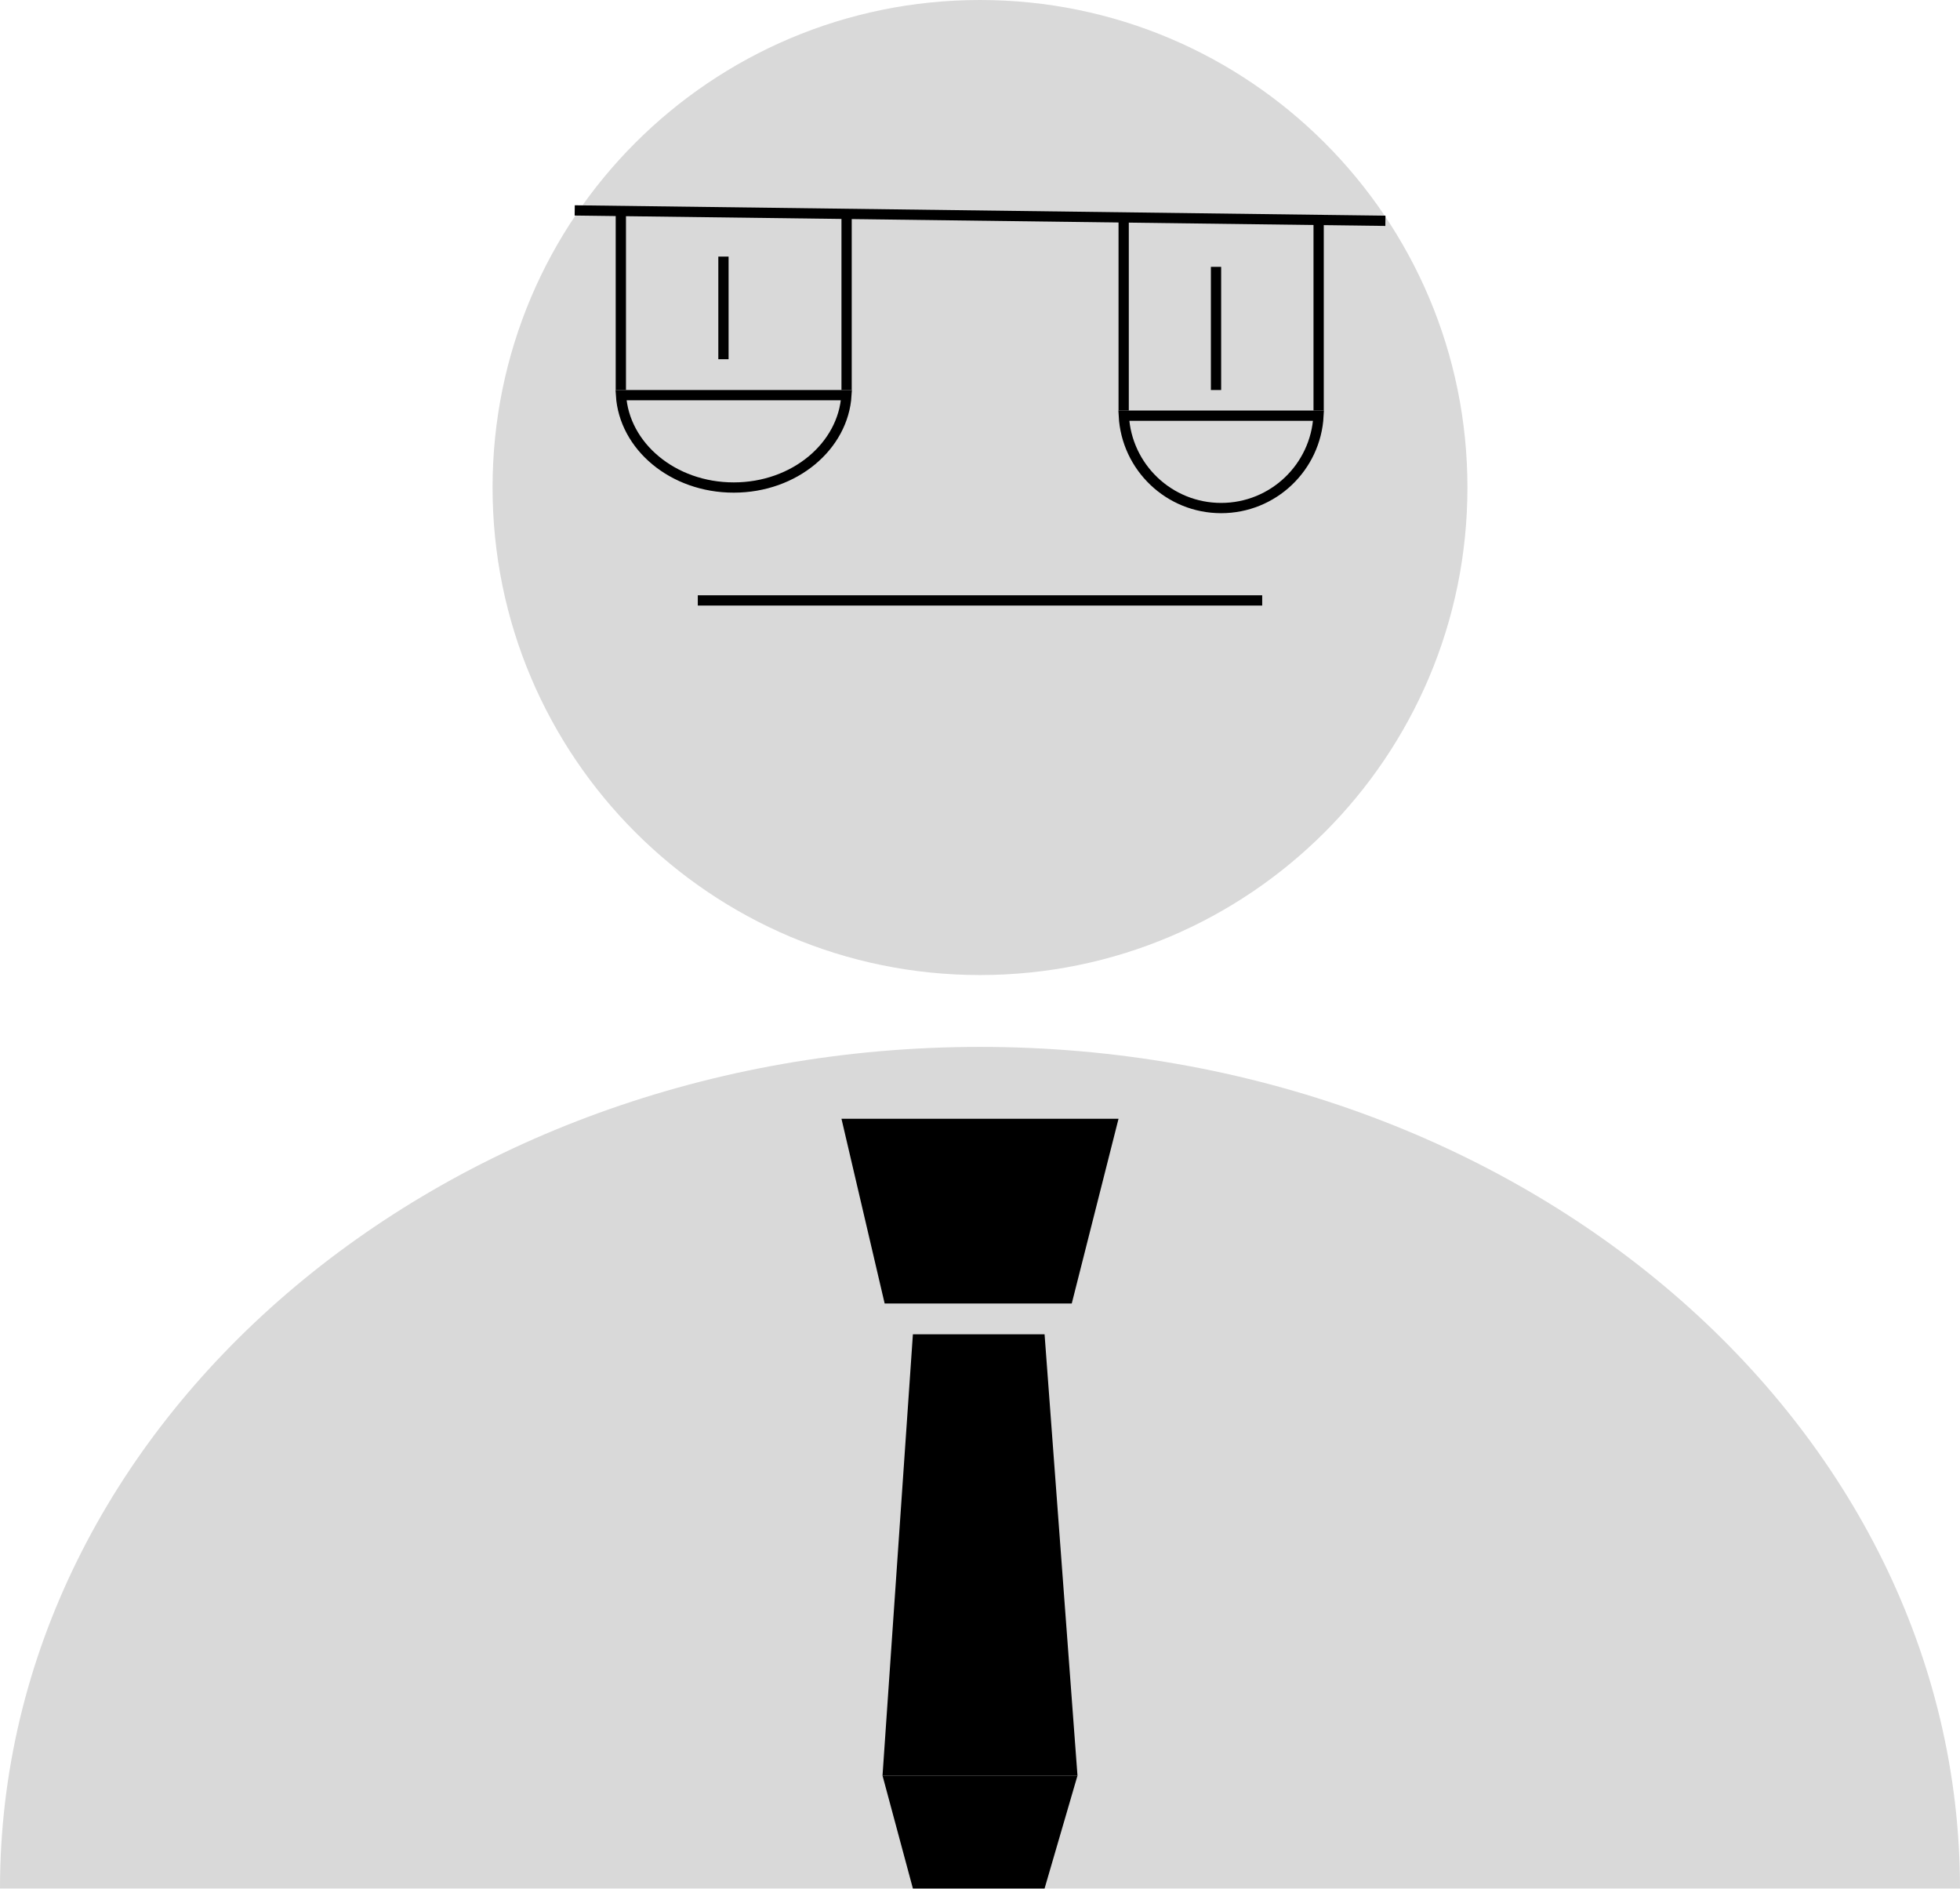
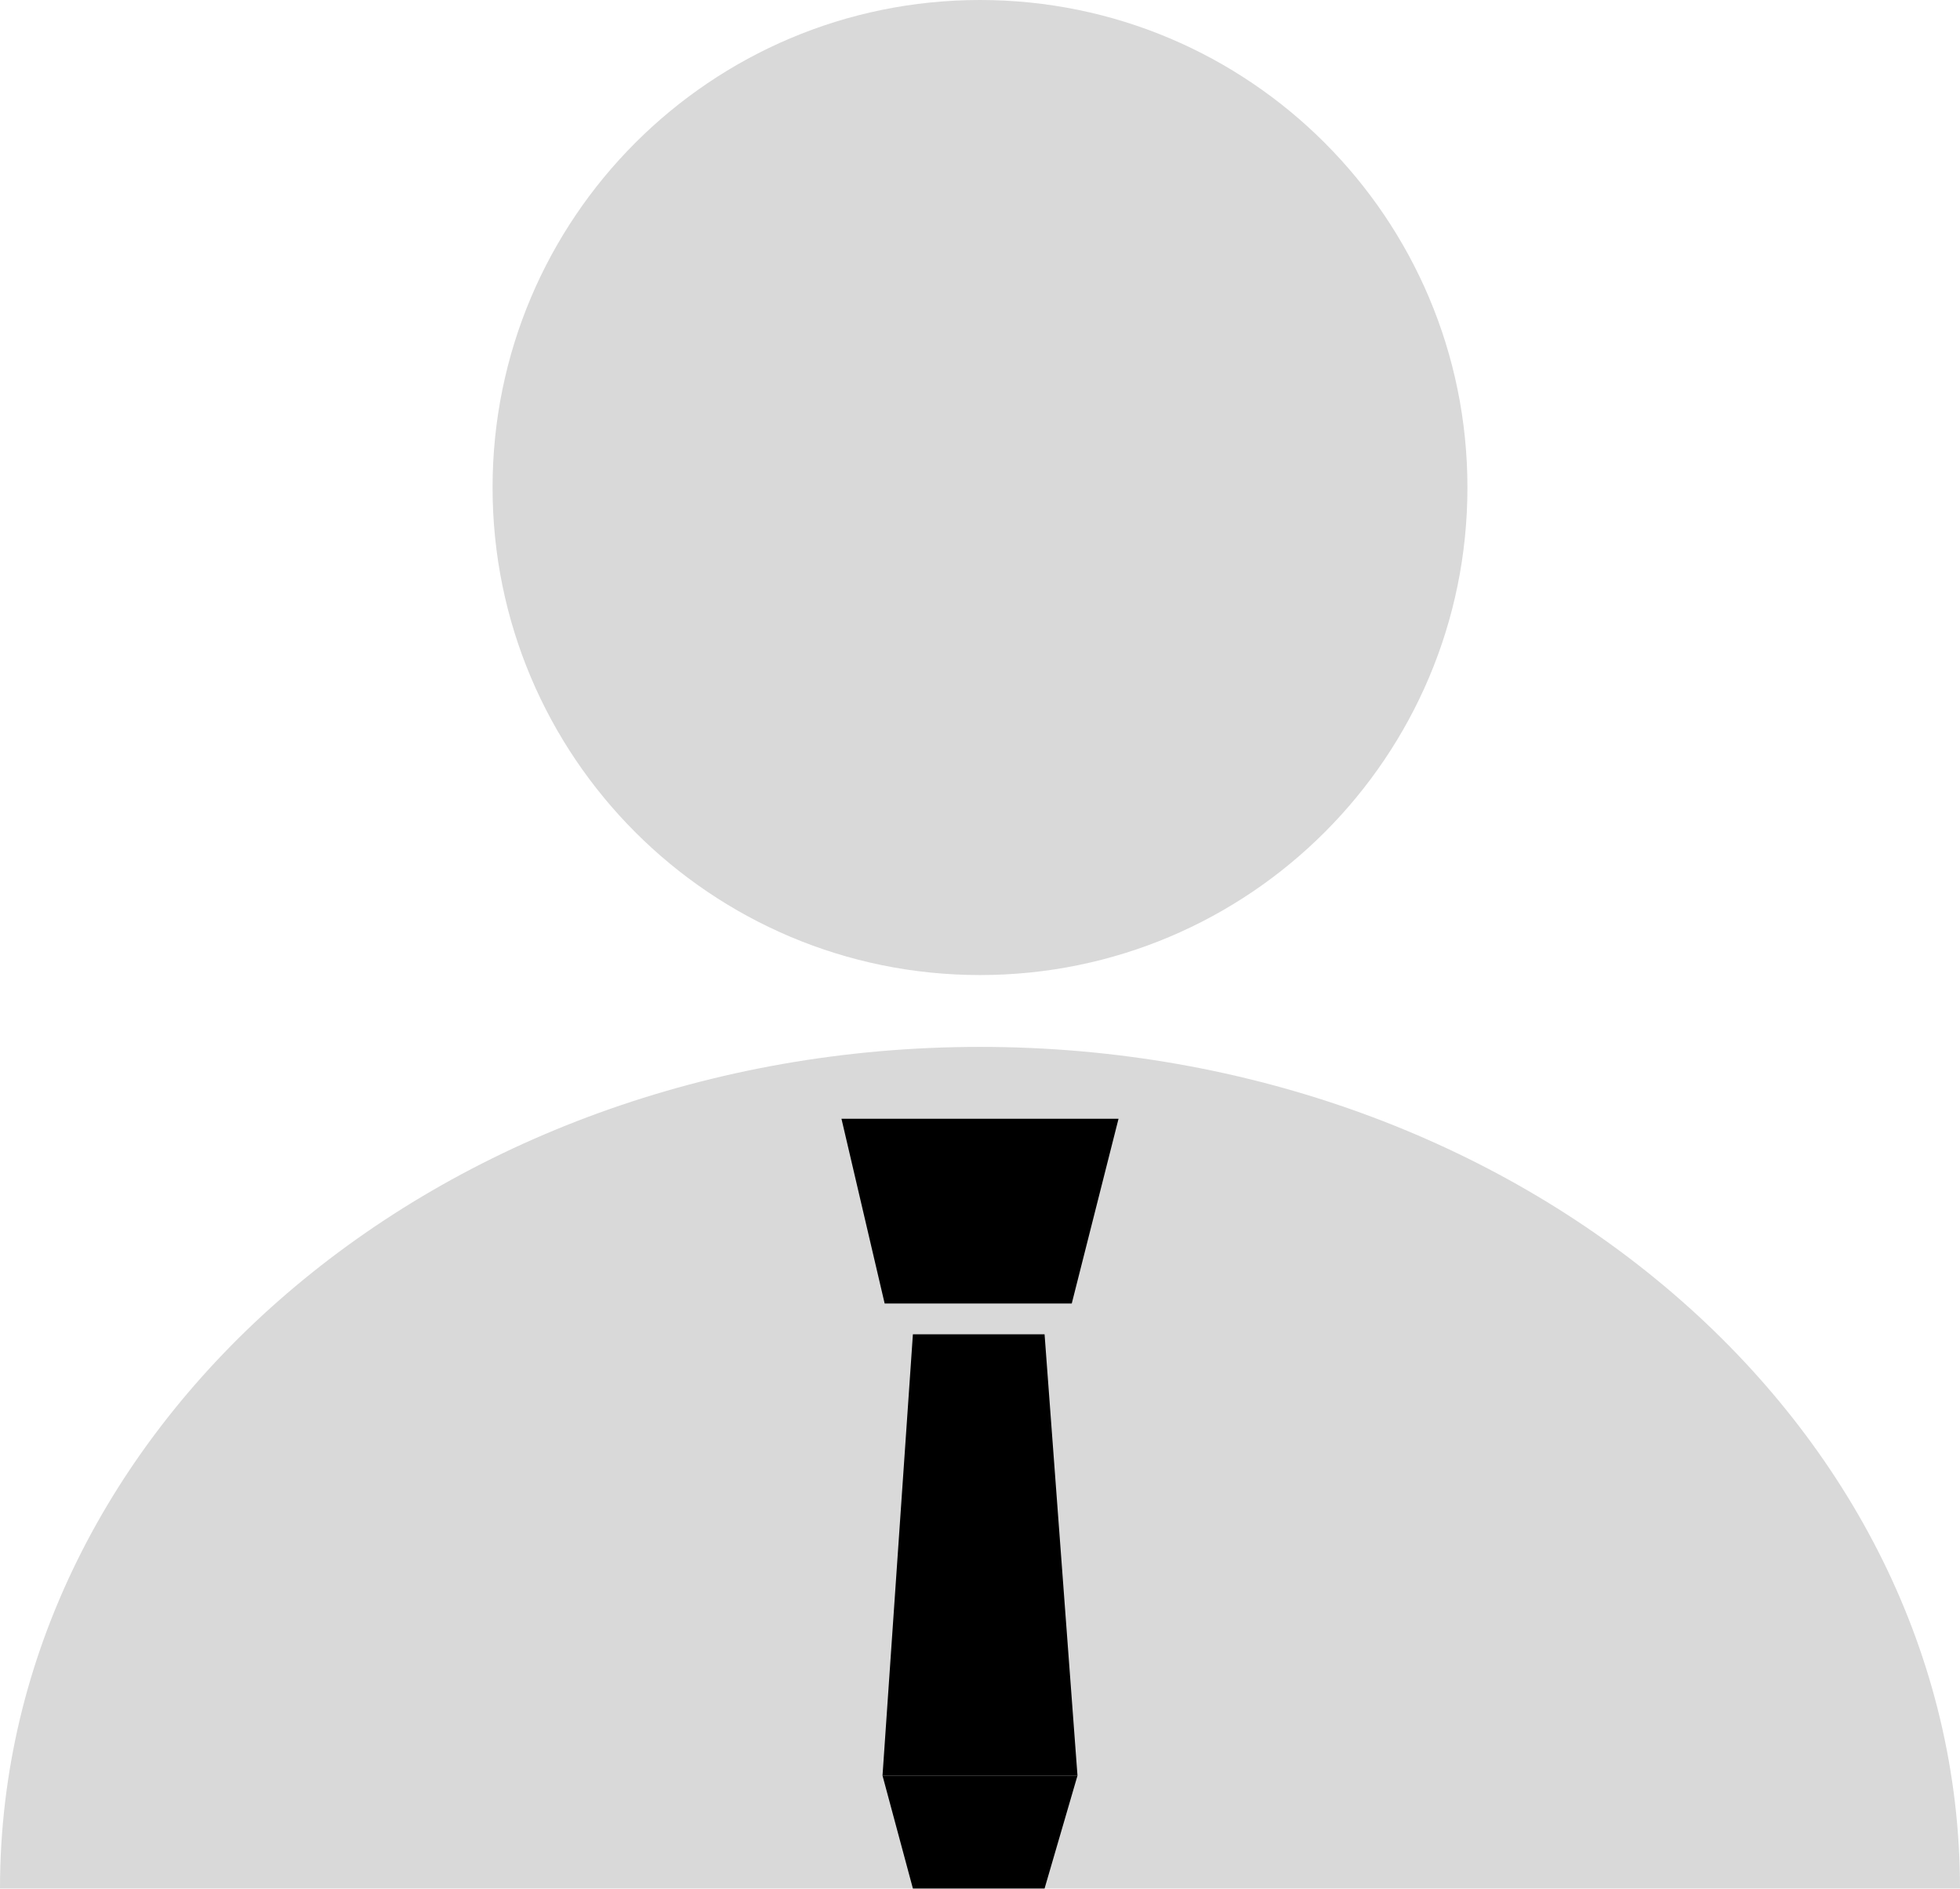
<svg xmlns="http://www.w3.org/2000/svg" width="191" height="184" viewBox="0 0 191 184" fill="none">
  <path d="M191 184C191 184 148.243 184 95.5 184C42.757 184 0 184 0 184C0 138.713 42.757 102 95.5 102C148.243 102 191 138.713 191 184Z" fill="#D9D9D9" />
  <circle cx="95.5" cy="47.5" r="47.5" fill="#D9D9D9" />
  <path d="M82 109H109L104.442 127H86.208L82 109Z" fill="black" />
  <path d="M86 173H105L101.792 130H88.961L86 173Z" fill="black" />
  <path d="M86 173H105L101.792 184H88.961L86 173Z" fill="black" />
-   <line x1="68" y1="58.5" x2="123" y2="58.5" stroke="black" />
-   <line x1="70.5" y1="25" x2="70.5" y2="35" stroke="black" />
-   <line x1="118.5" y1="26" x2="118.5" y2="38" stroke="black" />
-   <line x1="56.006" y1="20.5" x2="135.006" y2="21.513" stroke="black" />
-   <line x1="60.5" y1="21" x2="60.5" y2="38" stroke="black" />
-   <line x1="82.5" y1="21" x2="82.5" y2="38" stroke="black" />
-   <line x1="109.5" y1="21" x2="109.5" y2="40" stroke="black" />
-   <line x1="128.5" y1="21" x2="128.5" y2="40" stroke="black" />
-   <path d="M82.485 38.5C82.184 43.458 77.444 47.5 71.5 47.5C65.556 47.5 60.816 43.458 60.515 38.5H60.517H60.528H60.538H60.549H60.56H60.571H60.582H60.593H60.604H60.616H60.627H60.639H60.65H60.662H60.674H60.686H60.698H60.71H60.722H60.734H60.747H60.76H60.772H60.785H60.798H60.811H60.824H60.837H60.85H60.863H60.877H60.89H60.904H60.917H60.931H60.945H60.959H60.973H60.987H61.002H61.016H61.03H61.045H61.059H61.074H61.089H61.104H61.119H61.134H61.149H61.164H61.18H61.195H61.211H61.227H61.242H61.258H61.274H61.29H61.306H61.322H61.339H61.355H61.371H61.388H61.405H61.421H61.438H61.455H61.472H61.489H61.506H61.524H61.541H61.558H61.576H61.594H61.611H61.629H61.647H61.665H61.683H61.701H61.719H61.738H61.756H61.775H61.793H61.812H61.831H61.849H61.868H61.887H61.906H61.925H61.945H61.964H61.983H62.003H62.023H62.042H62.062H62.082H62.102H62.122H62.142H62.162H62.182H62.203H62.223H62.243H62.264H62.285H62.305H62.326H62.347H62.368H62.389H62.41H62.431H62.453H62.474H62.496H62.517H62.539H62.56H62.582H62.604H62.626H62.648H62.67H62.692H62.715H62.737H62.759H62.782H62.804H62.827H62.85H62.872H62.895H62.918H62.941H62.964H62.987H63.011H63.034H63.057H63.081H63.104H63.128H63.152H63.175H63.199H63.223H63.247H63.271H63.295H63.32H63.344H63.368H63.393H63.417H63.442H63.466H63.491H63.516H63.541H63.566H63.591H63.616H63.641H63.666H63.691H63.717H63.742H63.768H63.793H63.819H63.845H63.87H63.896H63.922H63.948H63.974H64H64.026H64.053H64.079H64.105H64.132H64.158H64.185H64.212H64.238H64.265H64.292H64.319H64.346H64.373H64.4H64.427H64.454H64.482H64.509H64.537H64.564H64.592H64.619H64.647H64.675H64.703H64.731H64.758H64.787H64.815H64.843H64.871H64.899H64.928H64.956H64.984H65.013H65.042H65.07H65.099H65.128H65.157H65.185H65.214H65.243H65.272H65.302H65.331H65.36H65.389H65.419H65.448H65.478H65.507H65.537H65.567H65.596H65.626H65.656H65.686H65.716H65.746H65.776H65.806H65.836H65.866H65.897H65.927H65.957H65.988H66.018H66.049H66.08H66.11H66.141H66.172H66.203H66.234H66.265H66.296H66.327H66.358H66.389H66.42H66.451H66.483H66.514H66.546H66.577H66.609H66.64H66.672H66.704H66.736H66.767H66.799H66.831H66.863H66.895H66.927H66.959H66.992H67.024H67.056H67.088H67.121H67.153H67.186H67.218H67.251H67.283H67.316H67.349H67.381H67.414H67.447H67.48H67.513H67.546H67.579H67.612H67.645H67.678H67.712H67.745H67.778H67.812H67.845H67.879H67.912H67.946H67.979H68.013H68.046H68.08H68.114H68.148H68.182H68.216H68.25H68.284H68.318H68.352H68.386H68.42H68.454H68.489H68.523H68.557H68.591H68.626H68.66H68.695H68.73H68.764H68.799H68.833H68.868H68.903H68.938H68.972H69.007H69.042H69.077H69.112H69.147H69.182H69.218H69.253H69.288H69.323H69.358H69.394H69.429H69.464H69.5H69.535H69.571H69.606H69.642H69.677H69.713H69.749H69.784H69.82H69.856H69.892H69.928H69.963H69.999H70.035H70.071H70.107H70.143H70.18H70.216H70.252H70.288H70.324H70.361H70.397H70.433H70.469H70.506H70.542H70.579H70.615H70.652H70.688H70.725H70.761H70.798H70.835H70.871H70.908H70.945H70.982H71.019H71.055H71.092H71.129H71.166H71.203H71.24H71.277H71.314H71.351H71.388H71.426H71.463H71.5H71.537H71.574H71.612H71.649H71.686H71.723H71.76H71.797H71.834H71.871H71.908H71.945H71.981H72.018H72.055H72.092H72.129H72.165H72.202H72.239H72.275H72.312H72.348H72.385H72.421H72.458H72.494H72.531H72.567H72.603H72.639H72.676H72.712H72.748H72.784H72.82H72.857H72.893H72.929H72.965H73.001H73.037H73.072H73.108H73.144H73.18H73.216H73.251H73.287H73.323H73.358H73.394H73.429H73.465H73.5H73.536H73.571H73.606H73.642H73.677H73.712H73.747H73.782H73.818H73.853H73.888H73.923H73.958H73.993H74.028H74.062H74.097H74.132H74.167H74.201H74.236H74.27H74.305H74.34H74.374H74.409H74.443H74.477H74.511H74.546H74.58H74.614H74.648H74.682H74.716H74.75H74.784H74.818H74.852H74.886H74.92H74.954H74.987H75.021H75.054H75.088H75.121H75.155H75.188H75.222H75.255H75.288H75.322H75.355H75.388H75.421H75.454H75.487H75.52H75.553H75.586H75.619H75.651H75.684H75.717H75.749H75.782H75.814H75.847H75.879H75.912H75.944H75.976H76.008H76.041H76.073H76.105H76.137H76.169H76.201H76.233H76.264H76.296H76.328H76.36H76.391H76.423H76.454H76.486H76.517H76.549H76.58H76.611H76.642H76.673H76.704H76.735H76.766H76.797H76.828H76.859H76.89H76.92H76.951H76.982H77.012H77.043H77.073H77.103H77.134H77.164H77.194H77.224H77.254H77.284H77.314H77.344H77.374H77.404H77.433H77.463H77.493H77.522H77.552H77.581H77.611H77.64H77.669H77.698H77.728H77.757H77.786H77.815H77.843H77.872H77.901H77.93H77.958H77.987H78.016H78.044H78.072H78.101H78.129H78.157H78.185H78.213H78.242H78.269H78.297H78.325H78.353H78.381H78.408H78.436H78.463H78.491H78.518H78.546H78.573H78.6H78.627H78.654H78.681H78.708H78.735H78.762H78.788H78.815H78.842H78.868H78.895H78.921H78.947H78.974H79H79.026H79.052H79.078H79.104H79.13H79.155H79.181H79.207H79.232H79.258H79.283H79.309H79.334H79.359H79.384H79.409H79.434H79.459H79.484H79.509H79.534H79.558H79.583H79.607H79.632H79.656H79.68H79.705H79.729H79.753H79.777H79.801H79.825H79.848H79.872H79.896H79.919H79.943H79.966H79.989H80.013H80.036H80.059H80.082H80.105H80.128H80.15H80.173H80.196H80.218H80.241H80.263H80.285H80.308H80.33H80.352H80.374H80.396H80.418H80.439H80.461H80.483H80.504H80.526H80.547H80.569H80.59H80.611H80.632H80.653H80.674H80.695H80.715H80.736H80.757H80.777H80.797H80.818H80.838H80.858H80.878H80.898H80.918H80.938H80.958H80.978H80.997H81.017H81.036H81.055H81.075H81.094H81.113H81.132H81.151H81.169H81.188H81.207H81.225H81.244H81.262H81.281H81.299H81.317H81.335H81.353H81.371H81.389H81.406H81.424H81.442H81.459H81.476H81.494H81.511H81.528H81.545H81.562H81.579H81.595H81.612H81.629H81.645H81.661H81.678H81.694H81.71H81.726H81.742H81.758H81.773H81.789H81.805H81.82H81.835H81.851H81.866H81.881H81.896H81.911H81.926H81.941H81.955H81.97H81.984H81.999H82.013H82.027H82.041H82.055H82.069H82.083H82.096H82.11H82.123H82.137H82.15H82.163H82.176H82.189H82.202H82.215H82.228H82.24H82.253H82.266H82.278H82.29H82.302H82.314H82.326H82.338H82.35H82.361H82.373H82.384H82.396H82.407H82.418H82.429H82.44H82.451H82.462H82.472H82.483H82.485Z" stroke="black" />
-   <path d="M128.487 40.5C128.227 45.514 124.079 49.5 119 49.5C113.921 49.5 109.773 45.514 109.513 40.5H109.516H109.525H109.535H109.545H109.555H109.565H109.576H109.586H109.596H109.607H109.617H109.628H109.639H109.65H109.66H109.671H109.682H109.694H109.705H109.716H109.728H109.739H109.751H109.762H109.774H109.786H109.798H109.81H109.822H109.834H109.846H109.858H109.871H109.883H109.896H109.909H109.921H109.934H109.947H109.96H109.973H109.986H109.999H110.013H110.026H110.039H110.053H110.067H110.08H110.094H110.108H110.122H110.136H110.15H110.164H110.178H110.193H110.207H110.221H110.236H110.251H110.265H110.28H110.295H110.31H110.325H110.34H110.355H110.37H110.386H110.401H110.417H110.432H110.448H110.463H110.479H110.495H110.511H110.527H110.543H110.559H110.575H110.592H110.608H110.625H110.641H110.658H110.674H110.691H110.708H110.725H110.742H110.759H110.776H110.793H110.81H110.828H110.845H110.862H110.88H110.898H110.915H110.933H110.951H110.969H110.987H111.005H111.023H111.041H111.059H111.078H111.096H111.114H111.133H111.151H111.17H111.189H111.208H111.227H111.245H111.264H111.284H111.303H111.322H111.341H111.36H111.38H111.399H111.419H111.439H111.458H111.478H111.498H111.518H111.538H111.558H111.578H111.598H111.618H111.638H111.659H111.679H111.7H111.72H111.741H111.761H111.782H111.803H111.824H111.845H111.866H111.887H111.908H111.929H111.95H111.971H111.993H112.014H112.036H112.057H112.079H112.101H112.122H112.144H112.166H112.188H112.21H112.232H112.254H112.276H112.298H112.321H112.343H112.366H112.388H112.411H112.433H112.456H112.478H112.501H112.524H112.547H112.57H112.593H112.616H112.639H112.662H112.685H112.709H112.732H112.756H112.779H112.803H112.826H112.85H112.873H112.897H112.921H112.945H112.969H112.993H113.017H113.041H113.065H113.089H113.114H113.138H113.162H113.187H113.211H113.236H113.26H113.285H113.31H113.334H113.359H113.384H113.409H113.434H113.459H113.484H113.509H113.534H113.559H113.585H113.61H113.635H113.661H113.686H113.712H113.738H113.763H113.789H113.815H113.84H113.866H113.892H113.918H113.944H113.97H113.996H114.022H114.049H114.075H114.101H114.128H114.154H114.18H114.207H114.233H114.26H114.287H114.313H114.34H114.367H114.394H114.421H114.447H114.474H114.501H114.529H114.556H114.583H114.61H114.637H114.665H114.692H114.719H114.747H114.774H114.802H114.829H114.857H114.885H114.912H114.94H114.968H114.996H115.024H115.052H115.08H115.108H115.136H115.164H115.192H115.22H115.248H115.277H115.305H115.333H115.362H115.39H115.419H115.447H115.476H115.504H115.533H115.562H115.59H115.619H115.648H115.677H115.706H115.735H115.764H115.793H115.822H115.851H115.88H115.909H115.938H115.968H115.997H116.026H116.056H116.085H116.115H116.144H116.174H116.203H116.233H116.262H116.292H116.322H116.352H116.381H116.411H116.441H116.471H116.501H116.531H116.561H116.591H116.621H116.651H116.681H116.711H116.742H116.772H116.802H116.833H116.863H116.893H116.924H116.954H116.985H117.015H117.046H117.076H117.107H117.138H117.168H117.199H117.23H117.261H117.291H117.322H117.353H117.384H117.415H117.446H117.477H117.508H117.539H117.57H117.601H117.633H117.664H117.695H117.726H117.758H117.789H117.82H117.852H117.883H117.915H117.946H117.978H118.009H118.041H118.072H118.104H118.135H118.167H118.199H118.231H118.262H118.294H118.326H118.358H118.39H118.422H118.453H118.485H118.517H118.549H118.581H118.613H118.646H118.678H118.71H118.742H118.774H118.806H118.839H118.871H118.903H118.935H118.968H119H119.032H119.065H119.097H119.129H119.161H119.194H119.226H119.258H119.29H119.322H119.354H119.387H119.419H119.451H119.483H119.515H119.547H119.578H119.61H119.642H119.674H119.706H119.738H119.769H119.801H119.833H119.865H119.896H119.928H119.959H119.991H120.022H120.054H120.085H120.117H120.148H120.18H120.211H120.242H120.274H120.305H120.336H120.367H120.399H120.43H120.461H120.492H120.523H120.554H120.585H120.616H120.647H120.678H120.709H120.739H120.77H120.801H120.832H120.862H120.893H120.924H120.954H120.985H121.015H121.046H121.076H121.107H121.137H121.167H121.198H121.228H121.258H121.289H121.319H121.349H121.379H121.409H121.439H121.469H121.499H121.529H121.559H121.589H121.619H121.648H121.678H121.708H121.738H121.767H121.797H121.826H121.856H121.885H121.915H121.944H121.974H122.003H122.032H122.062H122.091H122.12H122.149H122.178H122.207H122.236H122.265H122.294H122.323H122.352H122.381H122.41H122.438H122.467H122.496H122.524H122.553H122.581H122.61H122.638H122.667H122.695H122.723H122.752H122.78H122.808H122.836H122.864H122.892H122.92H122.948H122.976H123.004H123.032H123.06H123.088H123.115H123.143H123.171H123.198H123.226H123.253H123.281H123.308H123.335H123.363H123.39H123.417H123.444H123.471H123.499H123.526H123.553H123.579H123.606H123.633H123.66H123.687H123.713H123.74H123.767H123.793H123.82H123.846H123.872H123.899H123.925H123.951H123.978H124.004H124.03H124.056H124.082H124.108H124.134H124.16H124.185H124.211H124.237H124.262H124.288H124.314H124.339H124.365H124.39H124.415H124.441H124.466H124.491H124.516H124.541H124.566H124.591H124.616H124.641H124.666H124.69H124.715H124.74H124.764H124.789H124.813H124.838H124.862H124.886H124.911H124.935H124.959H124.983H125.007H125.031H125.055H125.079H125.103H125.127H125.15H125.174H125.197H125.221H125.244H125.268H125.291H125.315H125.338H125.361H125.384H125.407H125.43H125.453H125.476H125.499H125.522H125.544H125.567H125.589H125.612H125.634H125.657H125.679H125.702H125.724H125.746H125.768H125.79H125.812H125.834H125.856H125.878H125.899H125.921H125.943H125.964H125.986H126.007H126.029H126.05H126.071H126.092H126.113H126.134H126.155H126.176H126.197H126.218H126.239H126.259H126.28H126.3H126.321H126.341H126.362H126.382H126.402H126.422H126.442H126.462H126.482H126.502H126.522H126.542H126.561H126.581H126.601H126.62H126.64H126.659H126.678H126.697H126.716H126.736H126.755H126.773H126.792H126.811H126.83H126.849H126.867H126.886H126.904H126.922H126.941H126.959H126.977H126.995H127.013H127.031H127.049H127.067H127.085H127.102H127.12H127.138H127.155H127.172H127.19H127.207H127.224H127.241H127.258H127.275H127.292H127.309H127.326H127.342H127.359H127.375H127.392H127.408H127.425H127.441H127.457H127.473H127.489H127.505H127.521H127.537H127.552H127.568H127.583H127.599H127.614H127.63H127.645H127.66H127.675H127.69H127.705H127.72H127.735H127.749H127.764H127.779H127.793H127.807H127.822H127.836H127.85H127.864H127.878H127.892H127.906H127.92H127.933H127.947H127.961H127.974H127.987H128.001H128.014H128.027H128.04H128.053H128.066H128.079H128.091H128.104H128.117H128.129H128.142H128.154H128.166H128.178H128.19H128.202H128.214H128.226H128.238H128.249H128.261H128.272H128.284H128.295H128.306H128.318H128.329H128.34H128.35H128.361H128.372H128.383H128.393H128.404H128.414H128.424H128.435H128.445H128.455H128.465H128.475H128.484H128.487Z" stroke="black" />
</svg>
